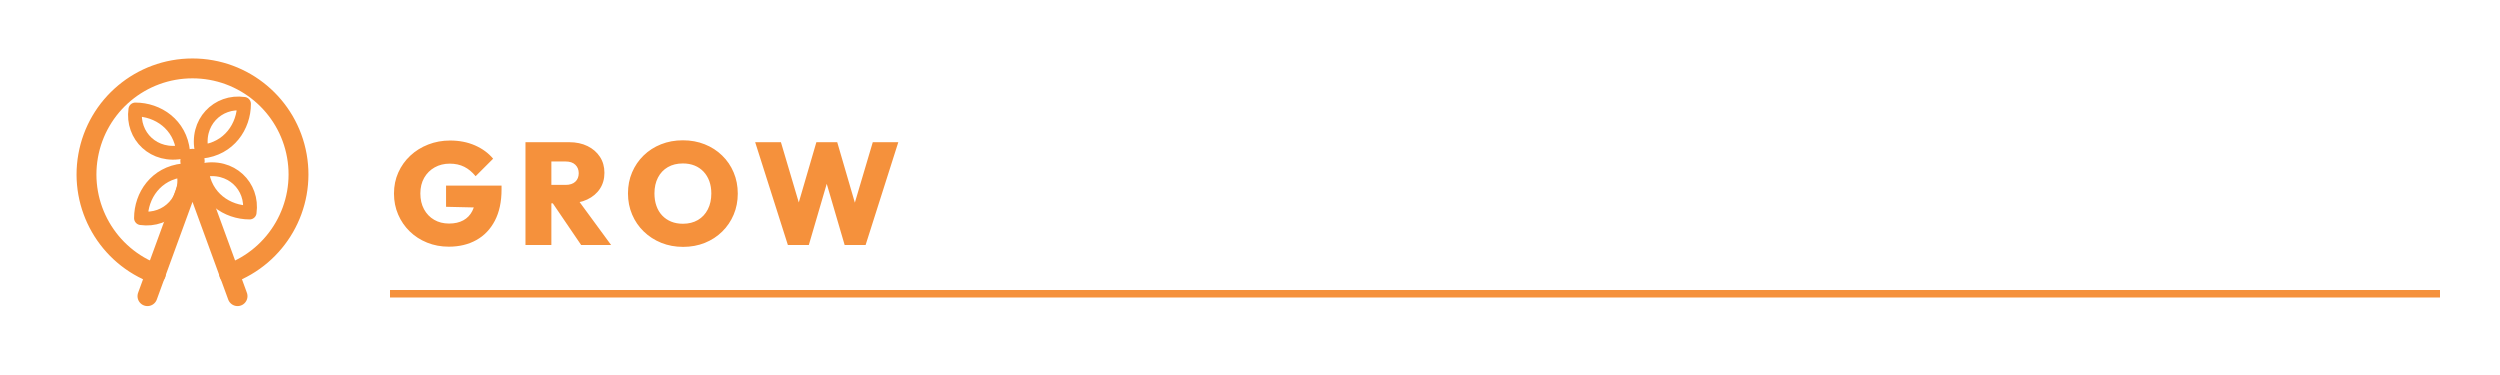
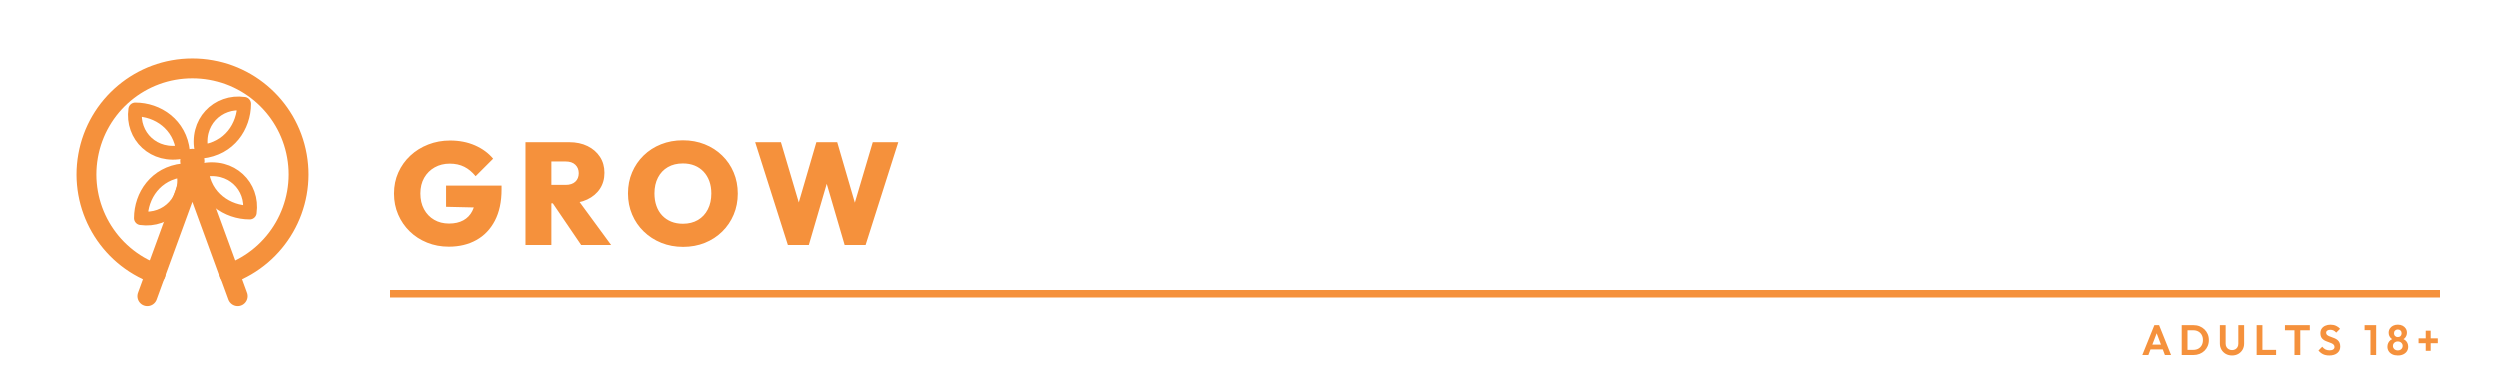
<svg xmlns="http://www.w3.org/2000/svg" viewBox="0 0 1000 150" width="1000mm" height="150mm" color="#f5913c">
  <g transform="translate(24 22) scale(1.06)">
    <g fill="none" stroke="currentColor" stroke-linecap="round" stroke-linejoin="round">
      <path d="M 36.2 82.6 A 40 40 0 1 1 63.8 82.6" stroke-width="7.5" />
      <path d="M 33 91 L 50 44.5 L 67 91" stroke-width="7.5" />
      <g transform="translate(50 40)">
        <path d="M5 0 C 11 -9.5, 23 -9.5, 29 -1.5 C 23 4.5, 13 6.5, 5 0 Z" transform="rotate(-45)" stroke-width="5.2" />
        <path d="M5 0 C 11 -9.5, 23 -9.5, 29 -1.5 C 23 4.5, 13 6.5, 5 0 Z" transform="rotate(45)" stroke-width="5.2" />
        <path d="M5 0 C 11 -9.5, 23 -9.5, 29 -1.5 C 23 4.5, 13 6.5, 5 0 Z" transform="rotate(135)" stroke-width="5.2" />
        <path d="M5 0 C 11 -9.5, 23 -9.5, 29 -1.5 C 23 4.5, 13 6.5, 5 0 Z" transform="rotate(225)" stroke-width="5.2" />
        <circle r="4.6" fill="currentColor" stroke="none" />
      </g>
    </g>
  </g>
  <path d="M23.52 0.67Q18.86 0.67 14.87 -0.94Q10.88 -2.54 7.9 -5.43Q4.92 -8.32 3.26 -12.19Q1.59 -16.05 1.59 -20.58Q1.59 -25.14 3.32 -29Q5.05 -32.86 8.12 -35.73Q11.19 -38.6 15.28 -40.19Q19.36 -41.79 24.03 -41.79Q29.54 -41.79 33.98 -39.85Q38.43 -37.9 41.25 -34.52L34.25 -27.52Q32.19 -30.03 29.7 -31.28Q27.2 -32.54 23.9 -32.54Q20.55 -32.54 17.89 -31.06Q15.23 -29.58 13.68 -26.9Q12.14 -24.21 12.14 -20.62Q12.14 -17.02 13.6 -14.31Q15.07 -11.6 17.65 -10.09Q20.23 -8.58 23.62 -8.58Q26.98 -8.58 29.33 -9.87Q31.67 -11.15 32.91 -13.58Q34.15 -16.01 34.15 -19.39L41.15 -14.85L22.42 -15.28V-23.77H44.62V-22.23Q44.62 -14.85 41.95 -9.73Q39.28 -4.61 34.53 -1.97Q29.78 0.67 23.52 0.67ZM62.38 -16.66V-24.04H70.21Q72.76 -24.04 74.12 -25.31Q75.49 -26.58 75.49 -28.72Q75.49 -30.8 74.13 -32.1Q72.78 -33.41 70.22 -33.41H62.38V-41.12H71.69Q75.86 -41.12 79.03 -39.56Q82.19 -38 83.98 -35.26Q85.77 -32.51 85.77 -28.88Q85.77 -25.22 83.96 -22.48Q82.14 -19.73 78.89 -18.2Q75.65 -16.66 71.25 -16.66ZM54.19 0V-41.12H64.55V0ZM76.46 0 64.47 -17.63 73.85 -19.89 88.44 0ZM117.26 0.75Q112.52 0.75 108.51 -0.87Q104.5 -2.49 101.51 -5.39Q98.51 -8.28 96.85 -12.19Q95.19 -16.1 95.19 -20.62Q95.19 -25.19 96.83 -29.04Q98.47 -32.9 101.43 -35.79Q104.4 -38.69 108.4 -40.28Q112.4 -41.88 117.15 -41.88Q121.89 -41.88 125.89 -40.28Q129.89 -38.69 132.86 -35.79Q135.84 -32.9 137.47 -29.01Q139.11 -25.13 139.11 -20.56Q139.11 -16.04 137.47 -12.15Q135.84 -8.27 132.87 -5.36Q129.91 -2.45 125.93 -0.85Q121.95 0.75 117.26 0.75ZM117.15 -8.5Q120.61 -8.5 123.17 -10Q125.73 -11.51 127.13 -14.25Q128.53 -16.98 128.53 -20.62Q128.53 -23.33 127.73 -25.53Q126.93 -27.74 125.43 -29.33Q123.92 -30.93 121.83 -31.78Q119.74 -32.62 117.15 -32.62Q113.69 -32.62 111.14 -31.15Q108.58 -29.67 107.18 -26.96Q105.78 -24.26 105.78 -20.62Q105.78 -17.86 106.58 -15.62Q107.37 -13.38 108.87 -11.8Q110.37 -10.21 112.47 -9.35Q114.56 -8.5 117.15 -8.5ZM159.15 0 146.07 -41.12H156.37L165.75 -9.47H161.31L170.55 -41.12H178.89L188.12 -9.47H183.73L193.11 -41.12H203.32L190.24 0H181.86L172.61 -31.6H176.78L167.53 0Z" transform="translate(156.00 98.00)" fill="currentColor" />
  <rect x="156" y="116" width="820" height="3" fill="currentColor" />
+   <path d="M0.33 0 5.16 -11.95H7.04L11.83 0H9.36L5.66 -9.8H6.5L2.75 0ZM2.89 -2.23V-4.17H9.31V-2.23ZM17.67 0V-2.06H20.72Q21.88 -2.06 22.75 -2.54Q23.62 -3.03 24.1 -3.91Q24.58 -4.8 24.58 -5.99Q24.58 -7.17 24.09 -8.05Q23.6 -8.93 22.73 -9.41Q21.87 -9.89 20.72 -9.89H17.63V-11.95H20.76Q22.09 -11.95 23.22 -11.51Q24.34 -11.06 25.18 -10.26Q26.02 -9.45 26.49 -8.36Q26.95 -7.28 26.95 -5.98Q26.95 -4.69 26.49 -3.59Q26.02 -2.5 25.19 -1.69Q24.36 -0.89 23.23 -0.44Q22.1 0 20.8 0ZM16.09 0V-11.95H18.41V0ZM36.23 0.18Q34.82 0.18 33.72 -0.44Q32.62 -1.07 31.99 -2.15Q31.36 -3.24 31.36 -4.62V-11.95H33.67V-4.56Q33.67 -3.76 34.01 -3.18Q34.35 -2.6 34.93 -2.29Q35.51 -1.97 36.23 -1.97Q36.96 -1.97 37.52 -2.28Q38.09 -2.6 38.42 -3.18Q38.74 -3.76 38.74 -4.54V-11.95H41.06V-4.6Q41.06 -3.22 40.44 -2.14Q39.82 -1.07 38.73 -0.44Q37.65 0.18 36.23 0.18ZM46.07 0V-11.95H48.38V0ZM47.77 0V-2.06H53.85V0ZM61.2 0V-11.7H63.52V0ZM57.39 -9.89V-11.95H67.34V-9.89ZM75.11 0.18Q73.67 0.18 72.64 -0.32Q71.62 -0.81 70.79 -1.8L72.31 -3.32Q72.85 -2.63 73.54 -2.25Q74.23 -1.87 75.23 -1.87Q76.15 -1.87 76.68 -2.22Q77.21 -2.58 77.21 -3.21Q77.21 -3.75 76.9 -4.09Q76.59 -4.44 76.09 -4.67Q75.59 -4.9 74.99 -5.1Q74.38 -5.3 73.78 -5.56Q73.18 -5.81 72.68 -6.2Q72.18 -6.58 71.87 -7.18Q71.57 -7.79 71.57 -8.7Q71.57 -9.78 72.09 -10.55Q72.62 -11.32 73.54 -11.72Q74.46 -12.13 75.62 -12.13Q76.84 -12.13 77.83 -11.68Q78.81 -11.22 79.44 -10.49L77.91 -8.96Q77.38 -9.53 76.83 -9.81Q76.27 -10.09 75.57 -10.09Q74.78 -10.09 74.32 -9.78Q73.87 -9.46 73.87 -8.9Q73.87 -8.4 74.18 -8.09Q74.48 -7.79 74.98 -7.57Q75.48 -7.35 76.09 -7.14Q76.69 -6.94 77.29 -6.68Q77.89 -6.42 78.4 -6.01Q78.9 -5.6 79.2 -4.97Q79.51 -4.33 79.51 -3.39Q79.51 -1.73 78.33 -0.78Q77.15 0.18 75.11 0.18ZM91.6 0V-11.95H93.88V0ZM89.25 -9.94V-11.95H93.71V-9.94ZM102.54 0.18Q101.27 0.18 100.34 -0.27Q99.41 -0.72 98.9 -1.51Q98.38 -2.31 98.38 -3.32Q98.38 -4.14 98.7 -4.82Q99.02 -5.5 99.62 -5.97Q100.23 -6.43 101.04 -6.62L100.99 -6.07Q100.31 -6.24 99.84 -6.67Q99.37 -7.09 99.12 -7.68Q98.88 -8.26 98.88 -8.9Q98.88 -9.85 99.35 -10.58Q99.82 -11.31 100.65 -11.73Q101.48 -12.14 102.54 -12.14Q103.61 -12.14 104.43 -11.73Q105.25 -11.31 105.72 -10.58Q106.19 -9.85 106.19 -8.9Q106.19 -8.26 105.94 -7.68Q105.7 -7.09 105.24 -6.67Q104.77 -6.24 104.08 -6.07L104.02 -6.62Q104.86 -6.43 105.45 -5.97Q106.05 -5.5 106.37 -4.82Q106.69 -4.14 106.69 -3.32Q106.69 -2.31 106.18 -1.51Q105.67 -0.72 104.73 -0.27Q103.8 0.18 102.54 0.18ZM102.54 -1.84Q103.11 -1.84 103.54 -2.08Q103.98 -2.31 104.23 -2.72Q104.49 -3.12 104.49 -3.64Q104.49 -4.17 104.23 -4.56Q103.98 -4.96 103.54 -5.19Q103.11 -5.43 102.54 -5.43Q101.97 -5.43 101.53 -5.19Q101.09 -4.96 100.84 -4.56Q100.58 -4.17 100.58 -3.64Q100.58 -3.12 100.84 -2.72Q101.09 -2.31 101.53 -2.08Q101.97 -1.84 102.54 -1.84ZM102.54 -7.17Q103.21 -7.17 103.63 -7.59Q104.06 -8.02 104.06 -8.69Q104.06 -9.36 103.63 -9.78Q103.21 -10.21 102.54 -10.21Q101.88 -10.21 101.44 -9.79Q101.01 -9.37 101.01 -8.7Q101.01 -8.03 101.44 -7.6Q101.88 -7.17 102.54 -7.17ZM110.84 -4.73V-6.66H118.54V-4.73ZM113.71 -9.73H115.69V-1.67H113.71Z" transform="translate(856.59 142.00)" fill="currentColor" />
</svg>
